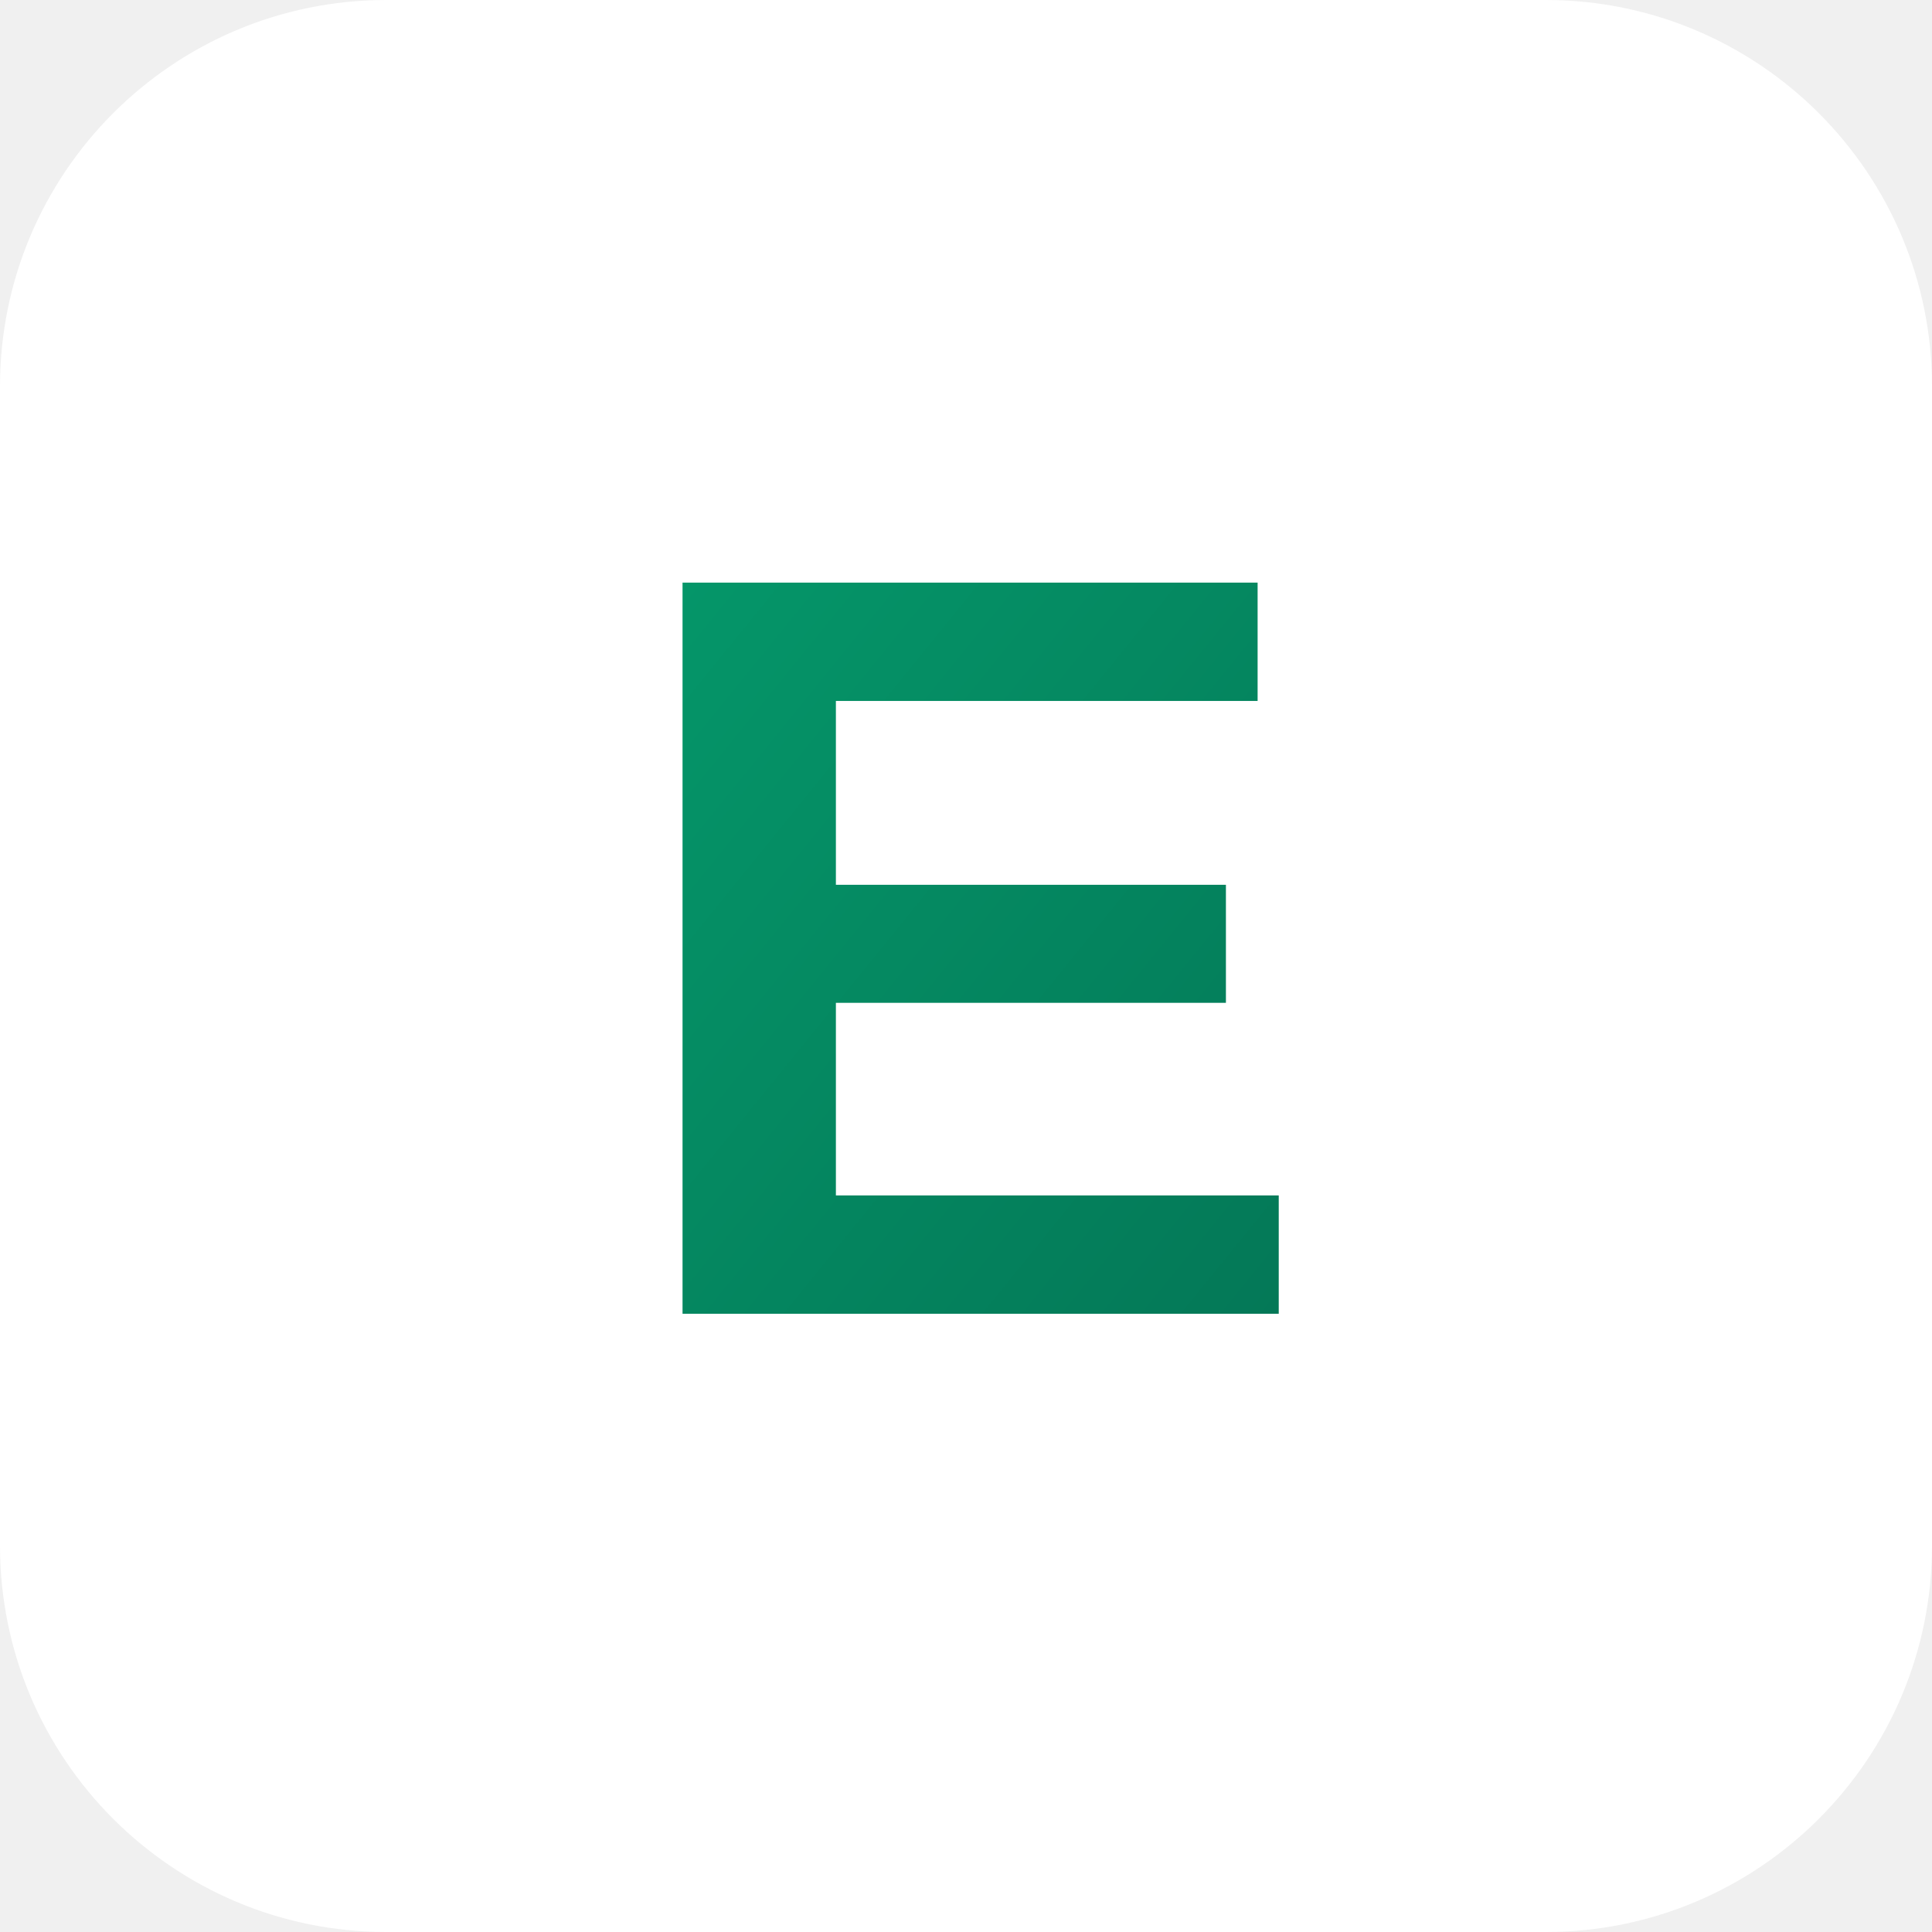
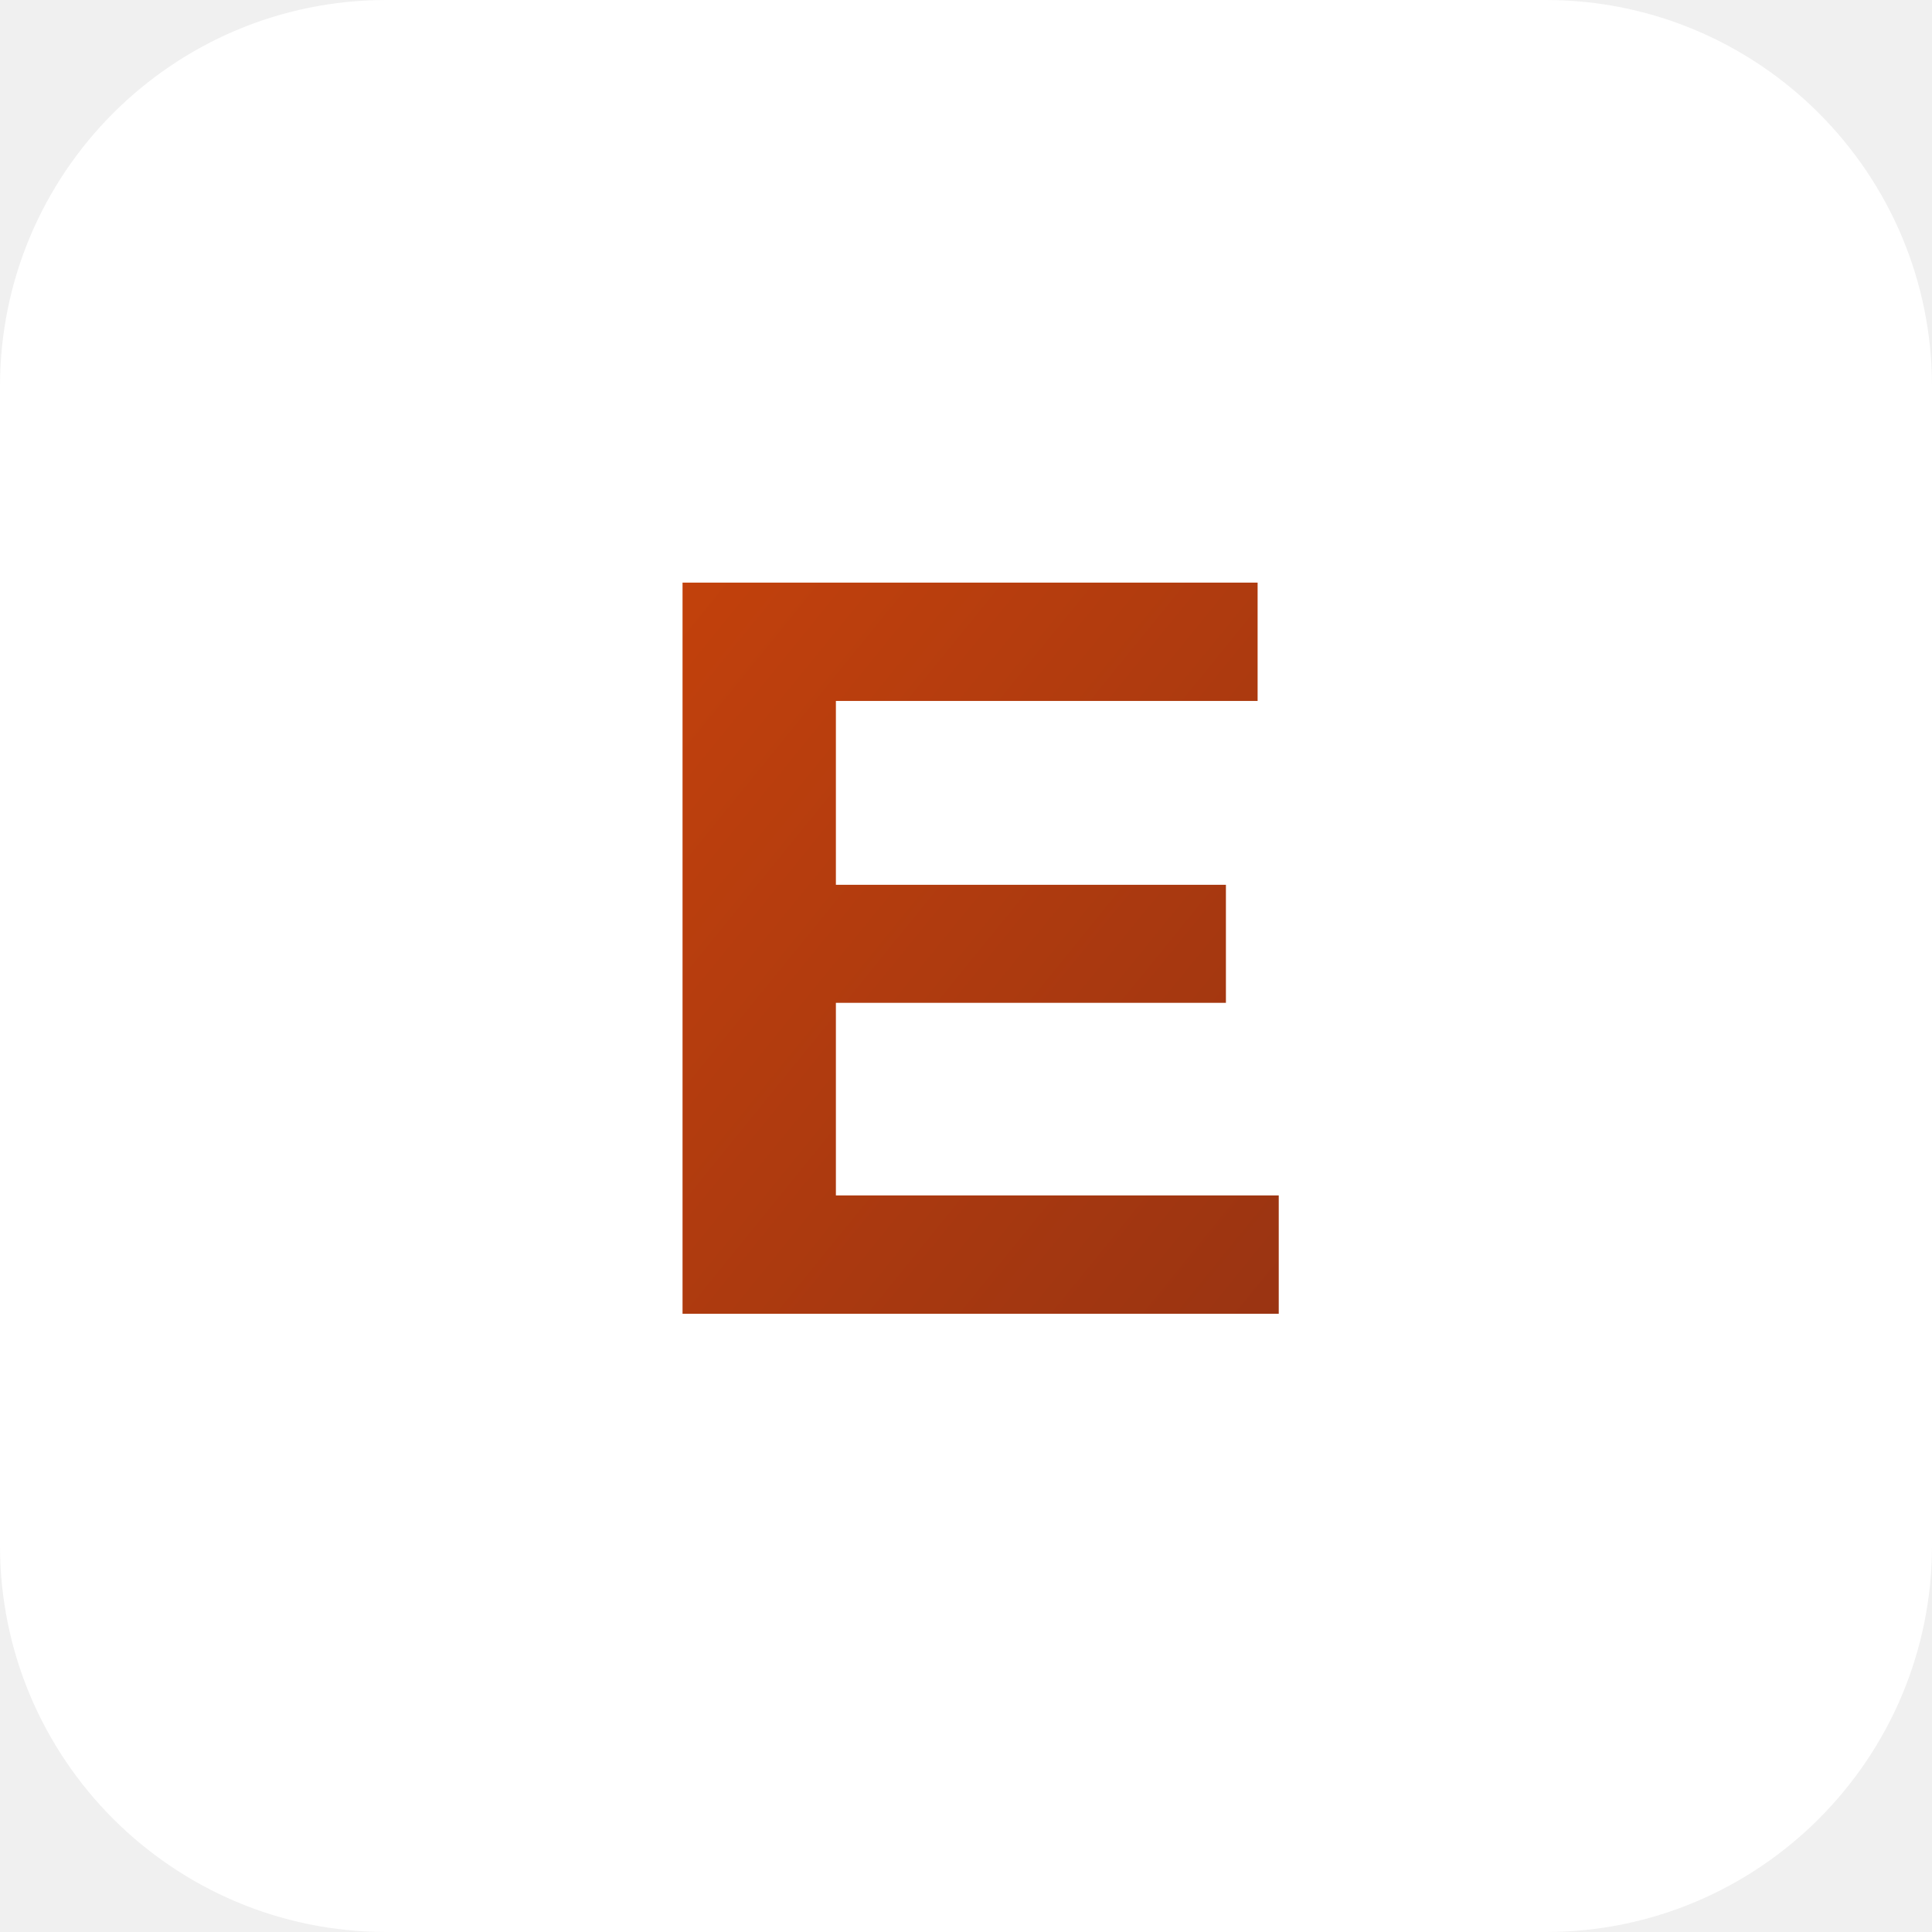
<svg xmlns="http://www.w3.org/2000/svg" viewBox="0 0 100 100">
  <defs>
    <linearGradient id="glow" x1="0%" y1="0%" x2="100%" y2="100%">
-       <stop offset="0%" style="stop-color:#059669;stop-opacity:1" />
-       <stop offset="100%" style="stop-color:#047857;stop-opacity:1" />
+       <stop offset="0%" style="stop-color:#c2410c;stop-opacity:1" />
+       <stop offset="100%" style="stop-color:#9a3412;stop-opacity:1" />
    </linearGradient>
  </defs>
  <rect width="100" height="100" rx="20" fill="#ffffff" />
  <text x="50" y="68" font-family="Arial, sans-serif" font-size="55" font-weight="bold" fill="url(#glow)" text-anchor="middle">E</text>
</svg>
